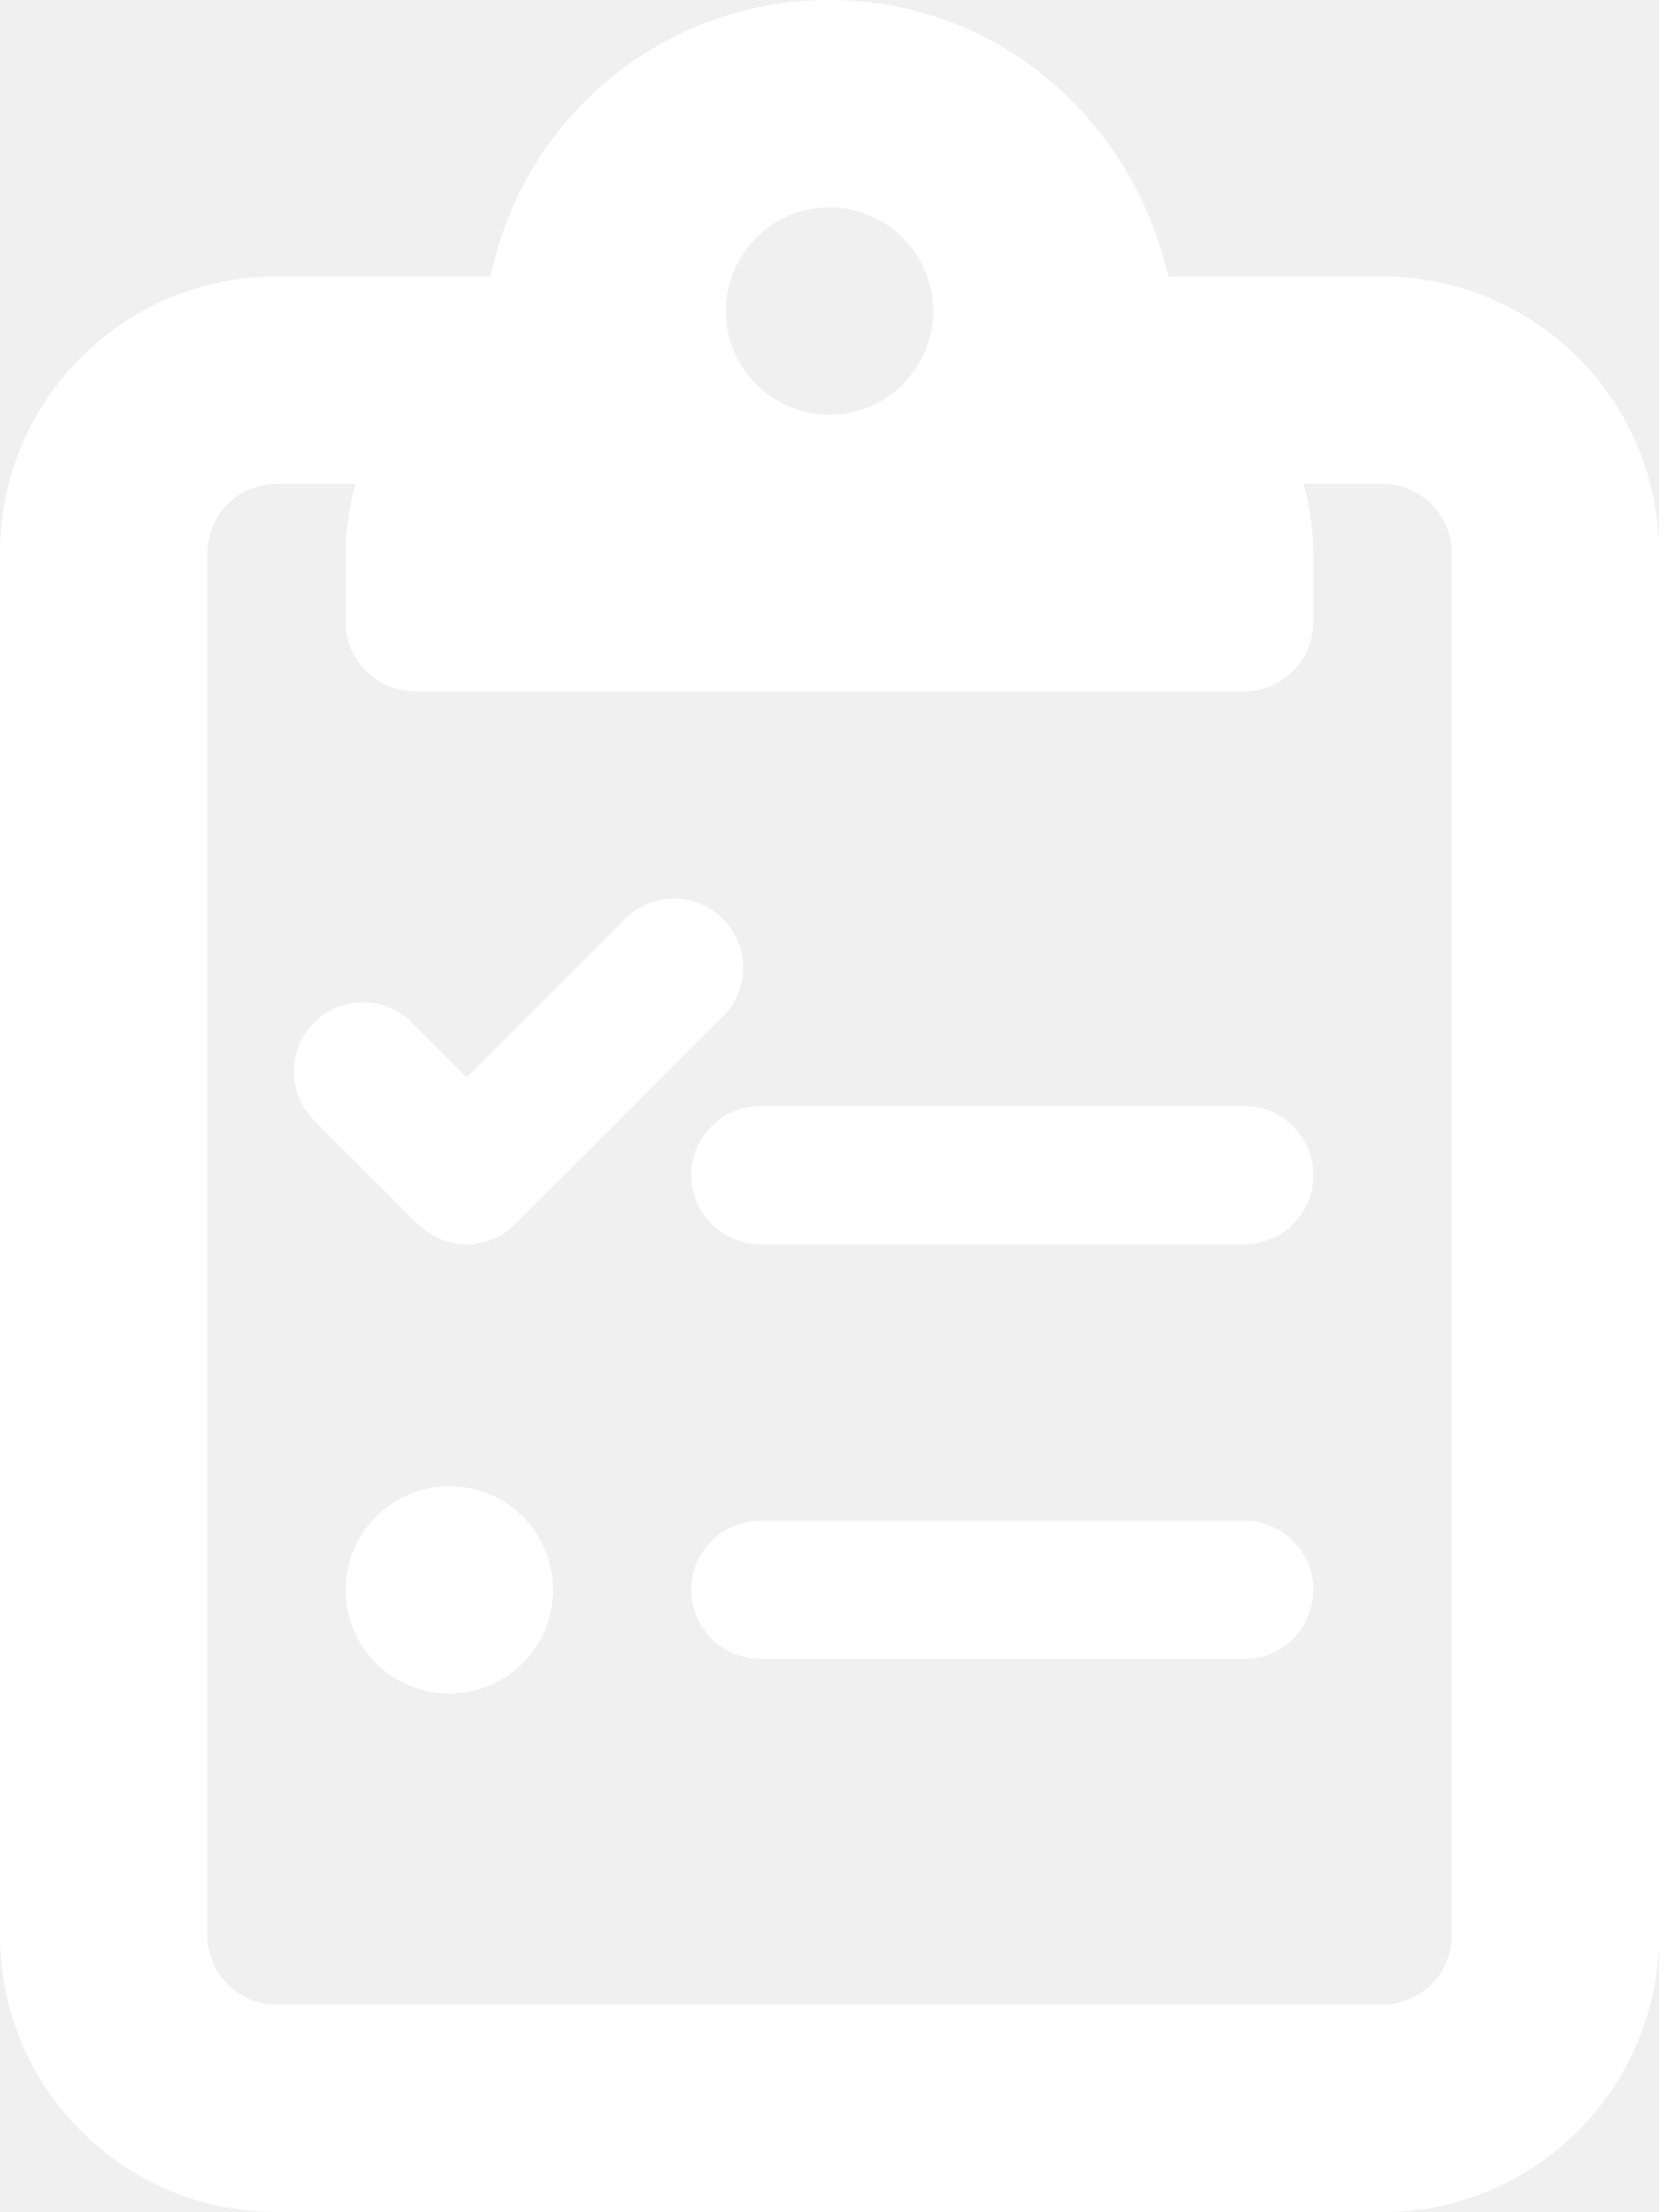
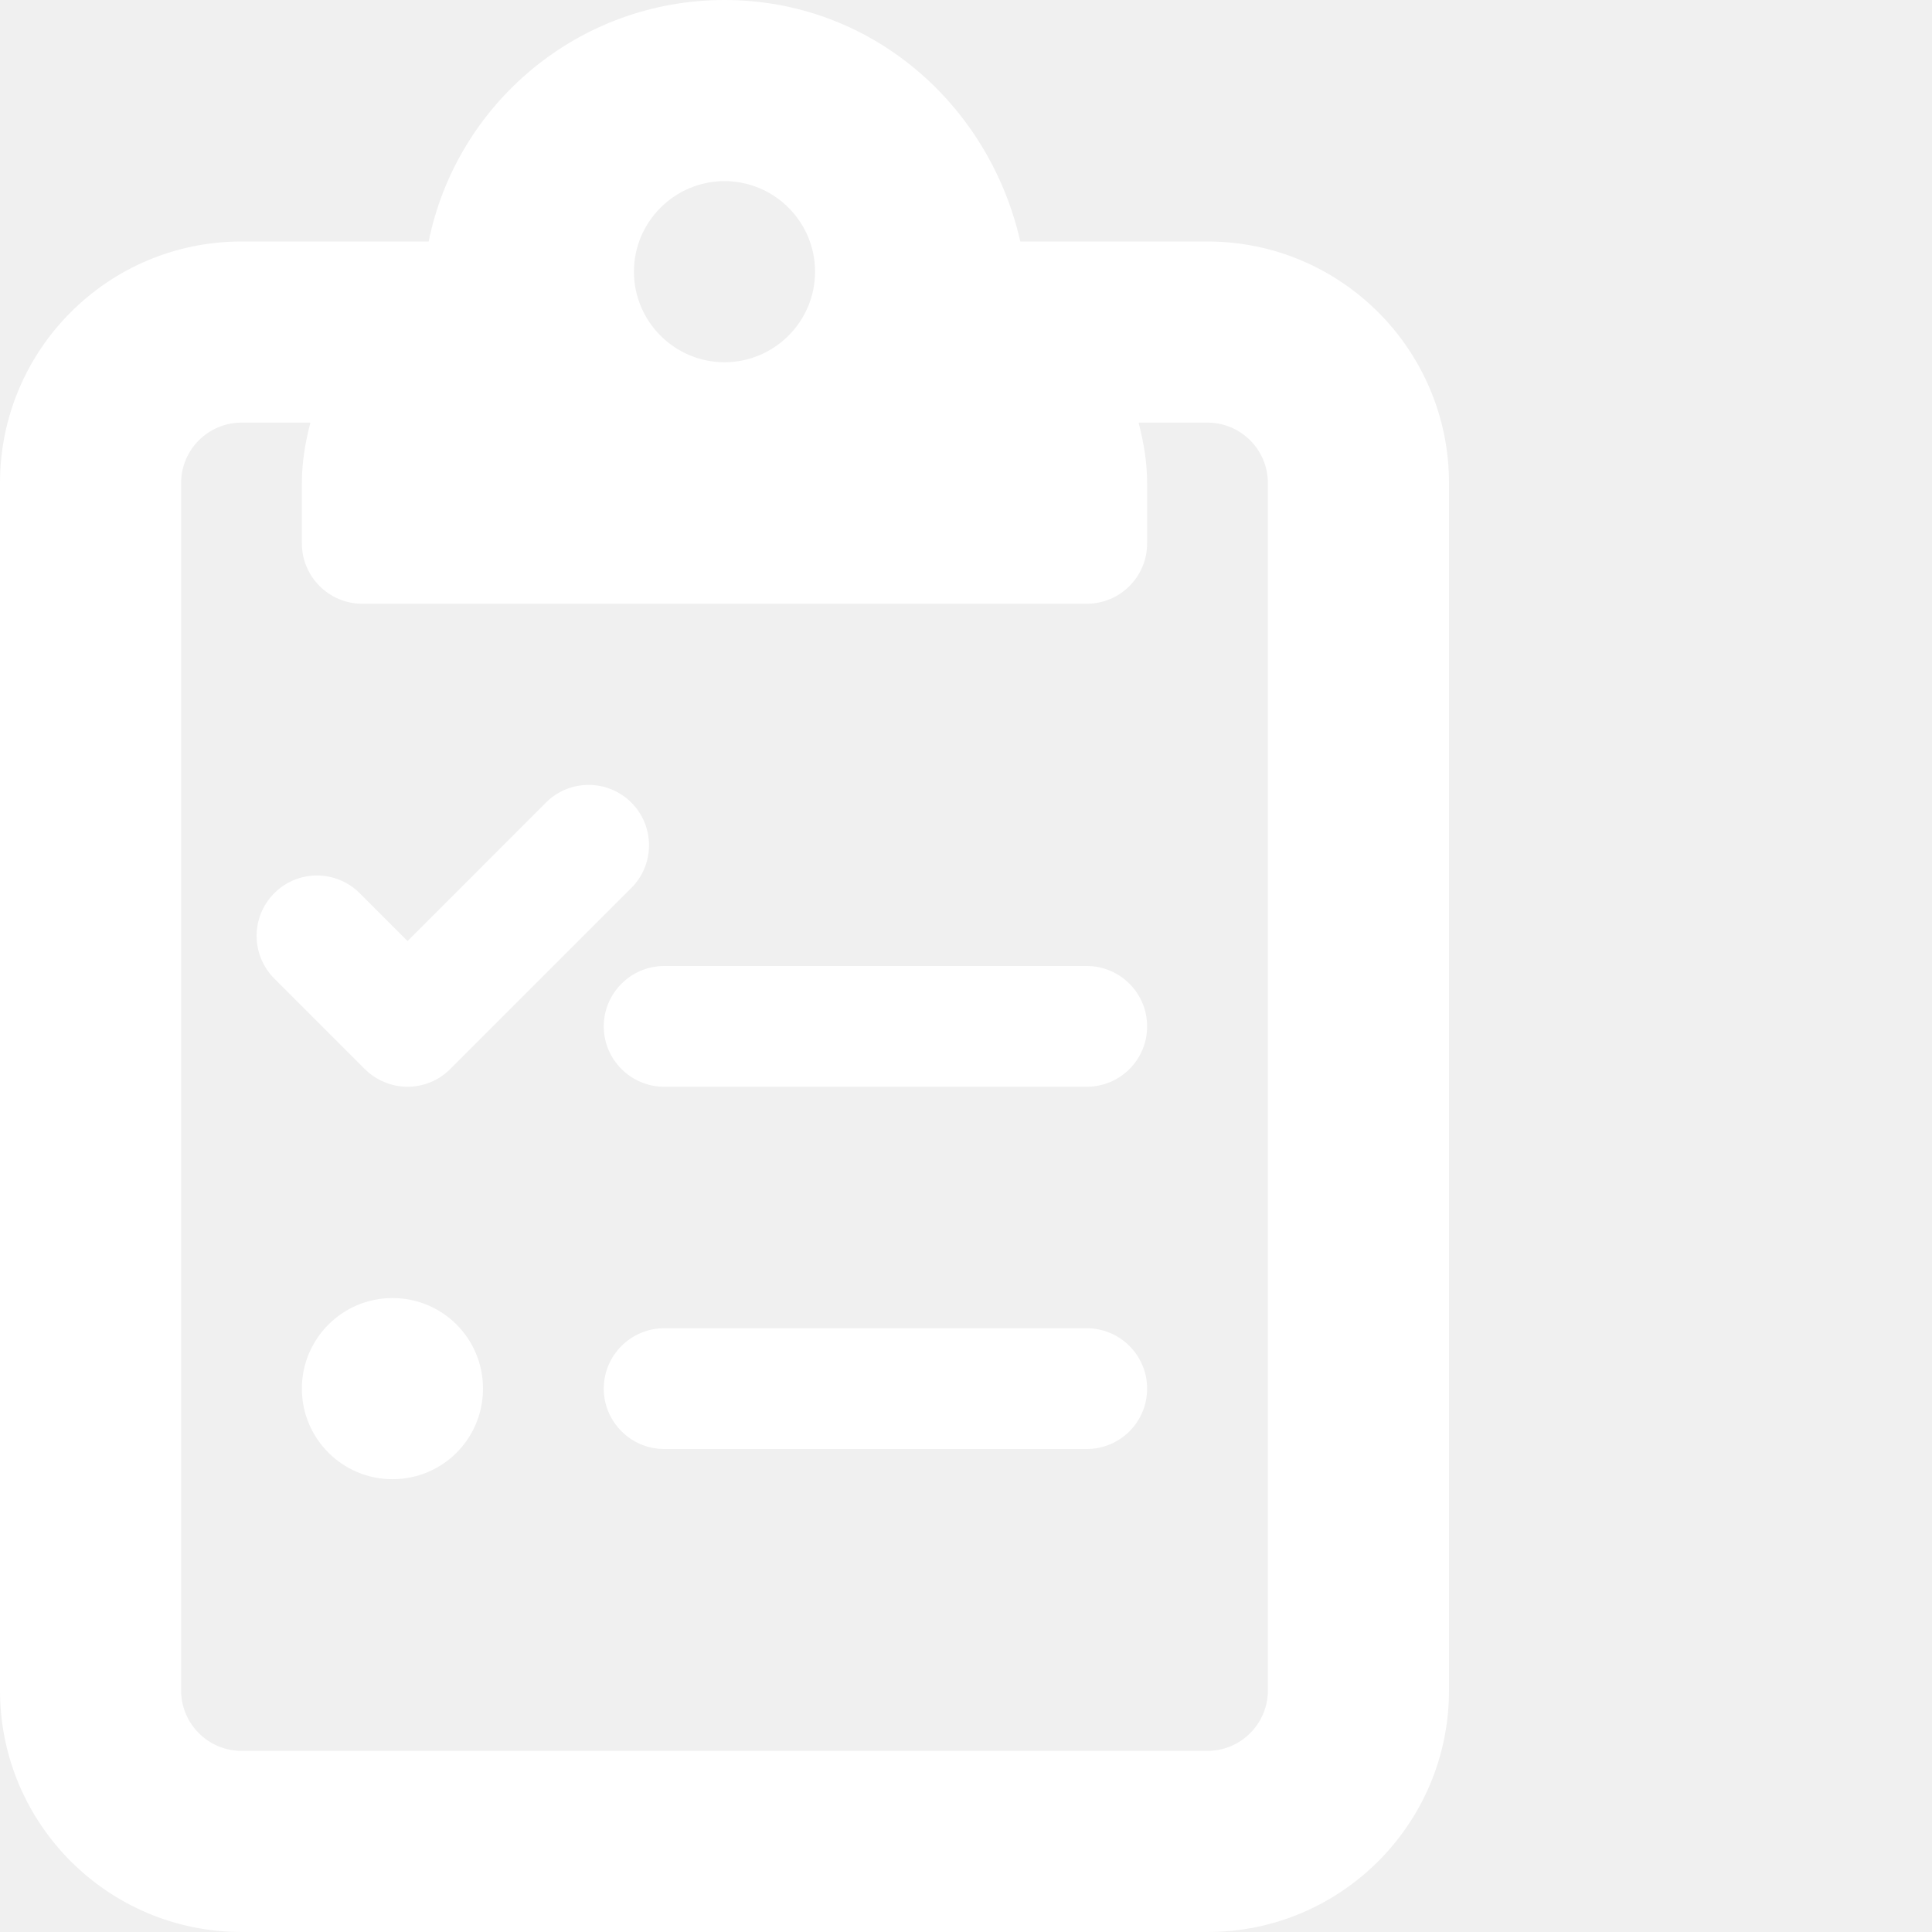
- <svg xmlns="http://www.w3.org/2000/svg" viewBox="0 0 384 512">
+ <svg xmlns="http://www.w3.org/2000/svg" viewBox="0 0 512 512" width="48" height="48">
  <path fill="#fff" d="M320 64h-49.61C262.1 27.48 230.7 0 192 0S121 27.48 113.6 64H64C28.65 64 0 92.66 0 128v320c0 35.34 28.65 64 64 64h256c35.35 0 64-28.66 64-64V128C384 92.66 355.3 64 320 64zM192 48c13.23 0 24 10.77 24 24S205.2 96 192 96S168 85.23 168 72S178.8 48 192 48zM336 448c0 8.82-7.178 16-16 16H64c-8.822 0-16-7.18-16-16V128c0-8.82 7.178-16 16-16h18.26C80.93 117.1 80 122.4 80 128v16C80 152.8 87.16 160 96 160h192c8.836 0 16-7.164 16-16V128c0-5.559-.932-10.86-2.264-16H320c8.822 0 16 7.18 16 16V448zM288 256H176C167.2 256 160 263.2 160 272S167.2 288 176 288H288c8.844 0 16-7.156 16-16S296.8 256 288 256zM288 352H176C167.2 352 160 359.2 160 368S167.2 384 176 384H288c8.844 0 16-7.156 16-16S296.8 352 288 352zM104 344c-13.25 0-24 10.75-24 24s10.75 24 24 24C117.3 392 128 381.3 128 368S117.3 344 104 344zM108 288c4.094 0 8.188-1.562 11.31-4.688l48-48c6.25-6.25 6.25-16.38 0-22.62s-16.38-6.25-22.62 0L108 249.4L95.31 236.7c-6.25-6.25-16.38-6.25-22.62 0s-6.25 16.38 0 22.62l24 24C99.81 286.4 103.9 288 108 288z" />
</svg>
